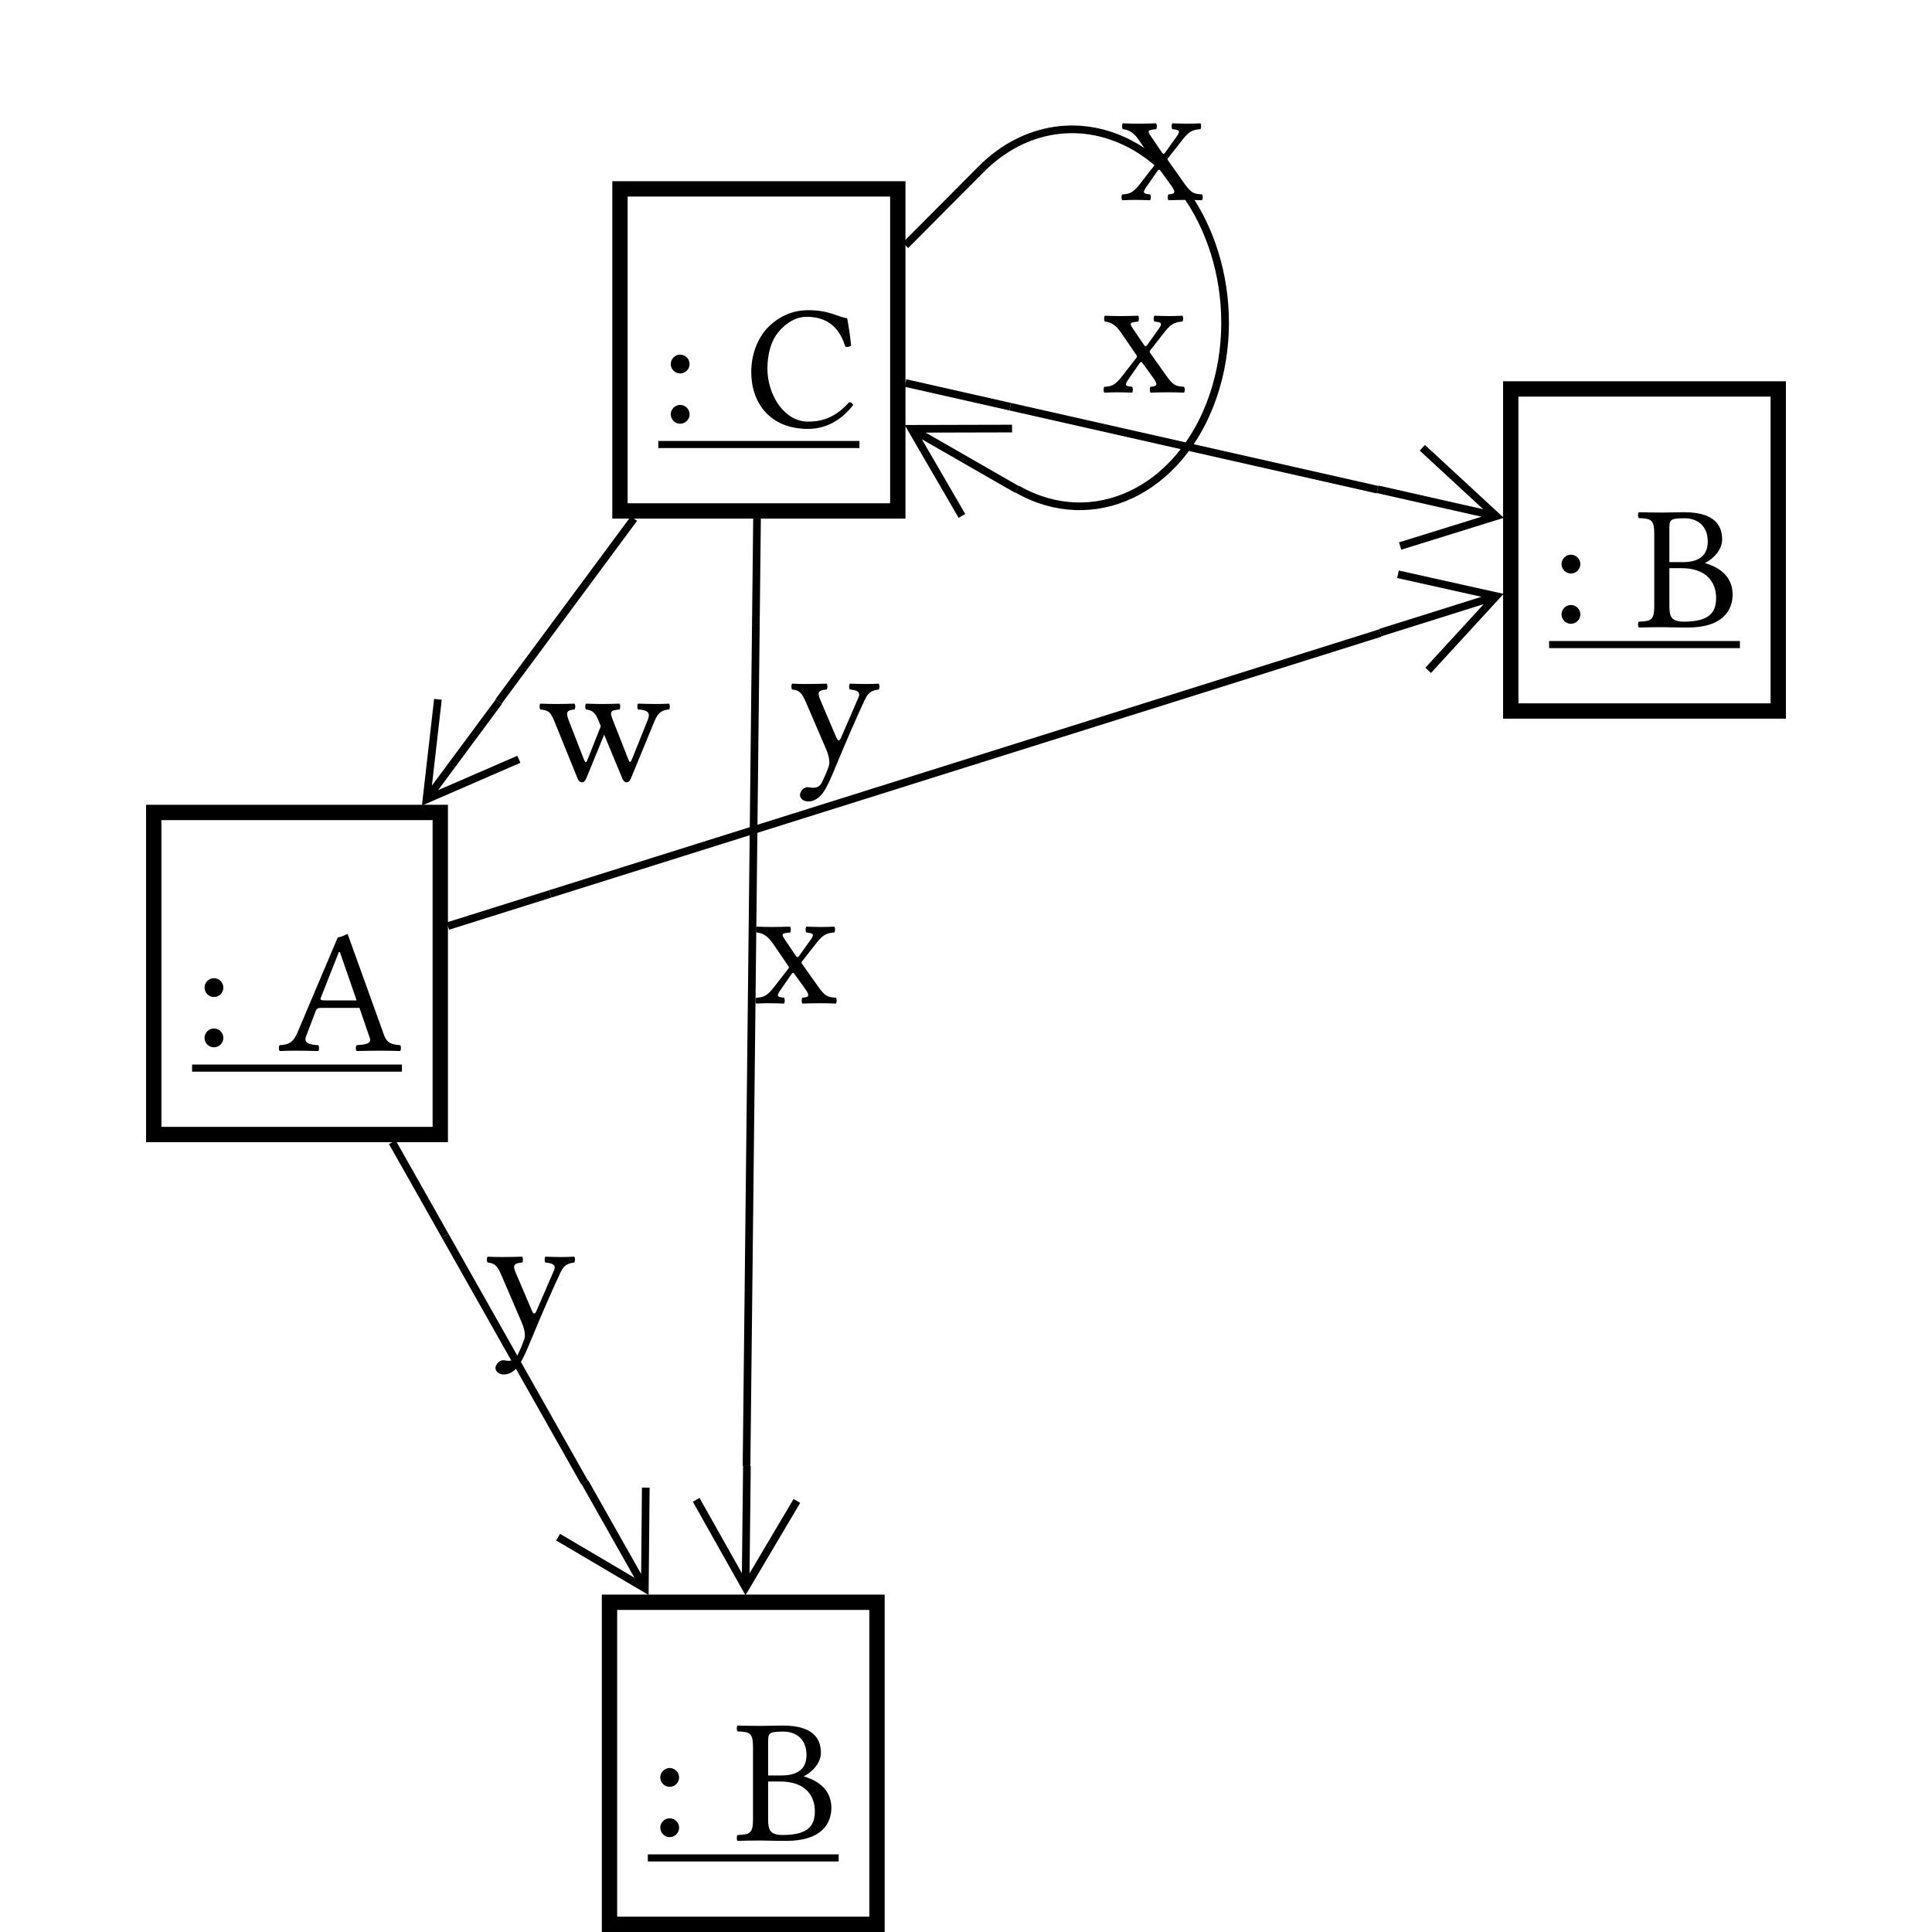
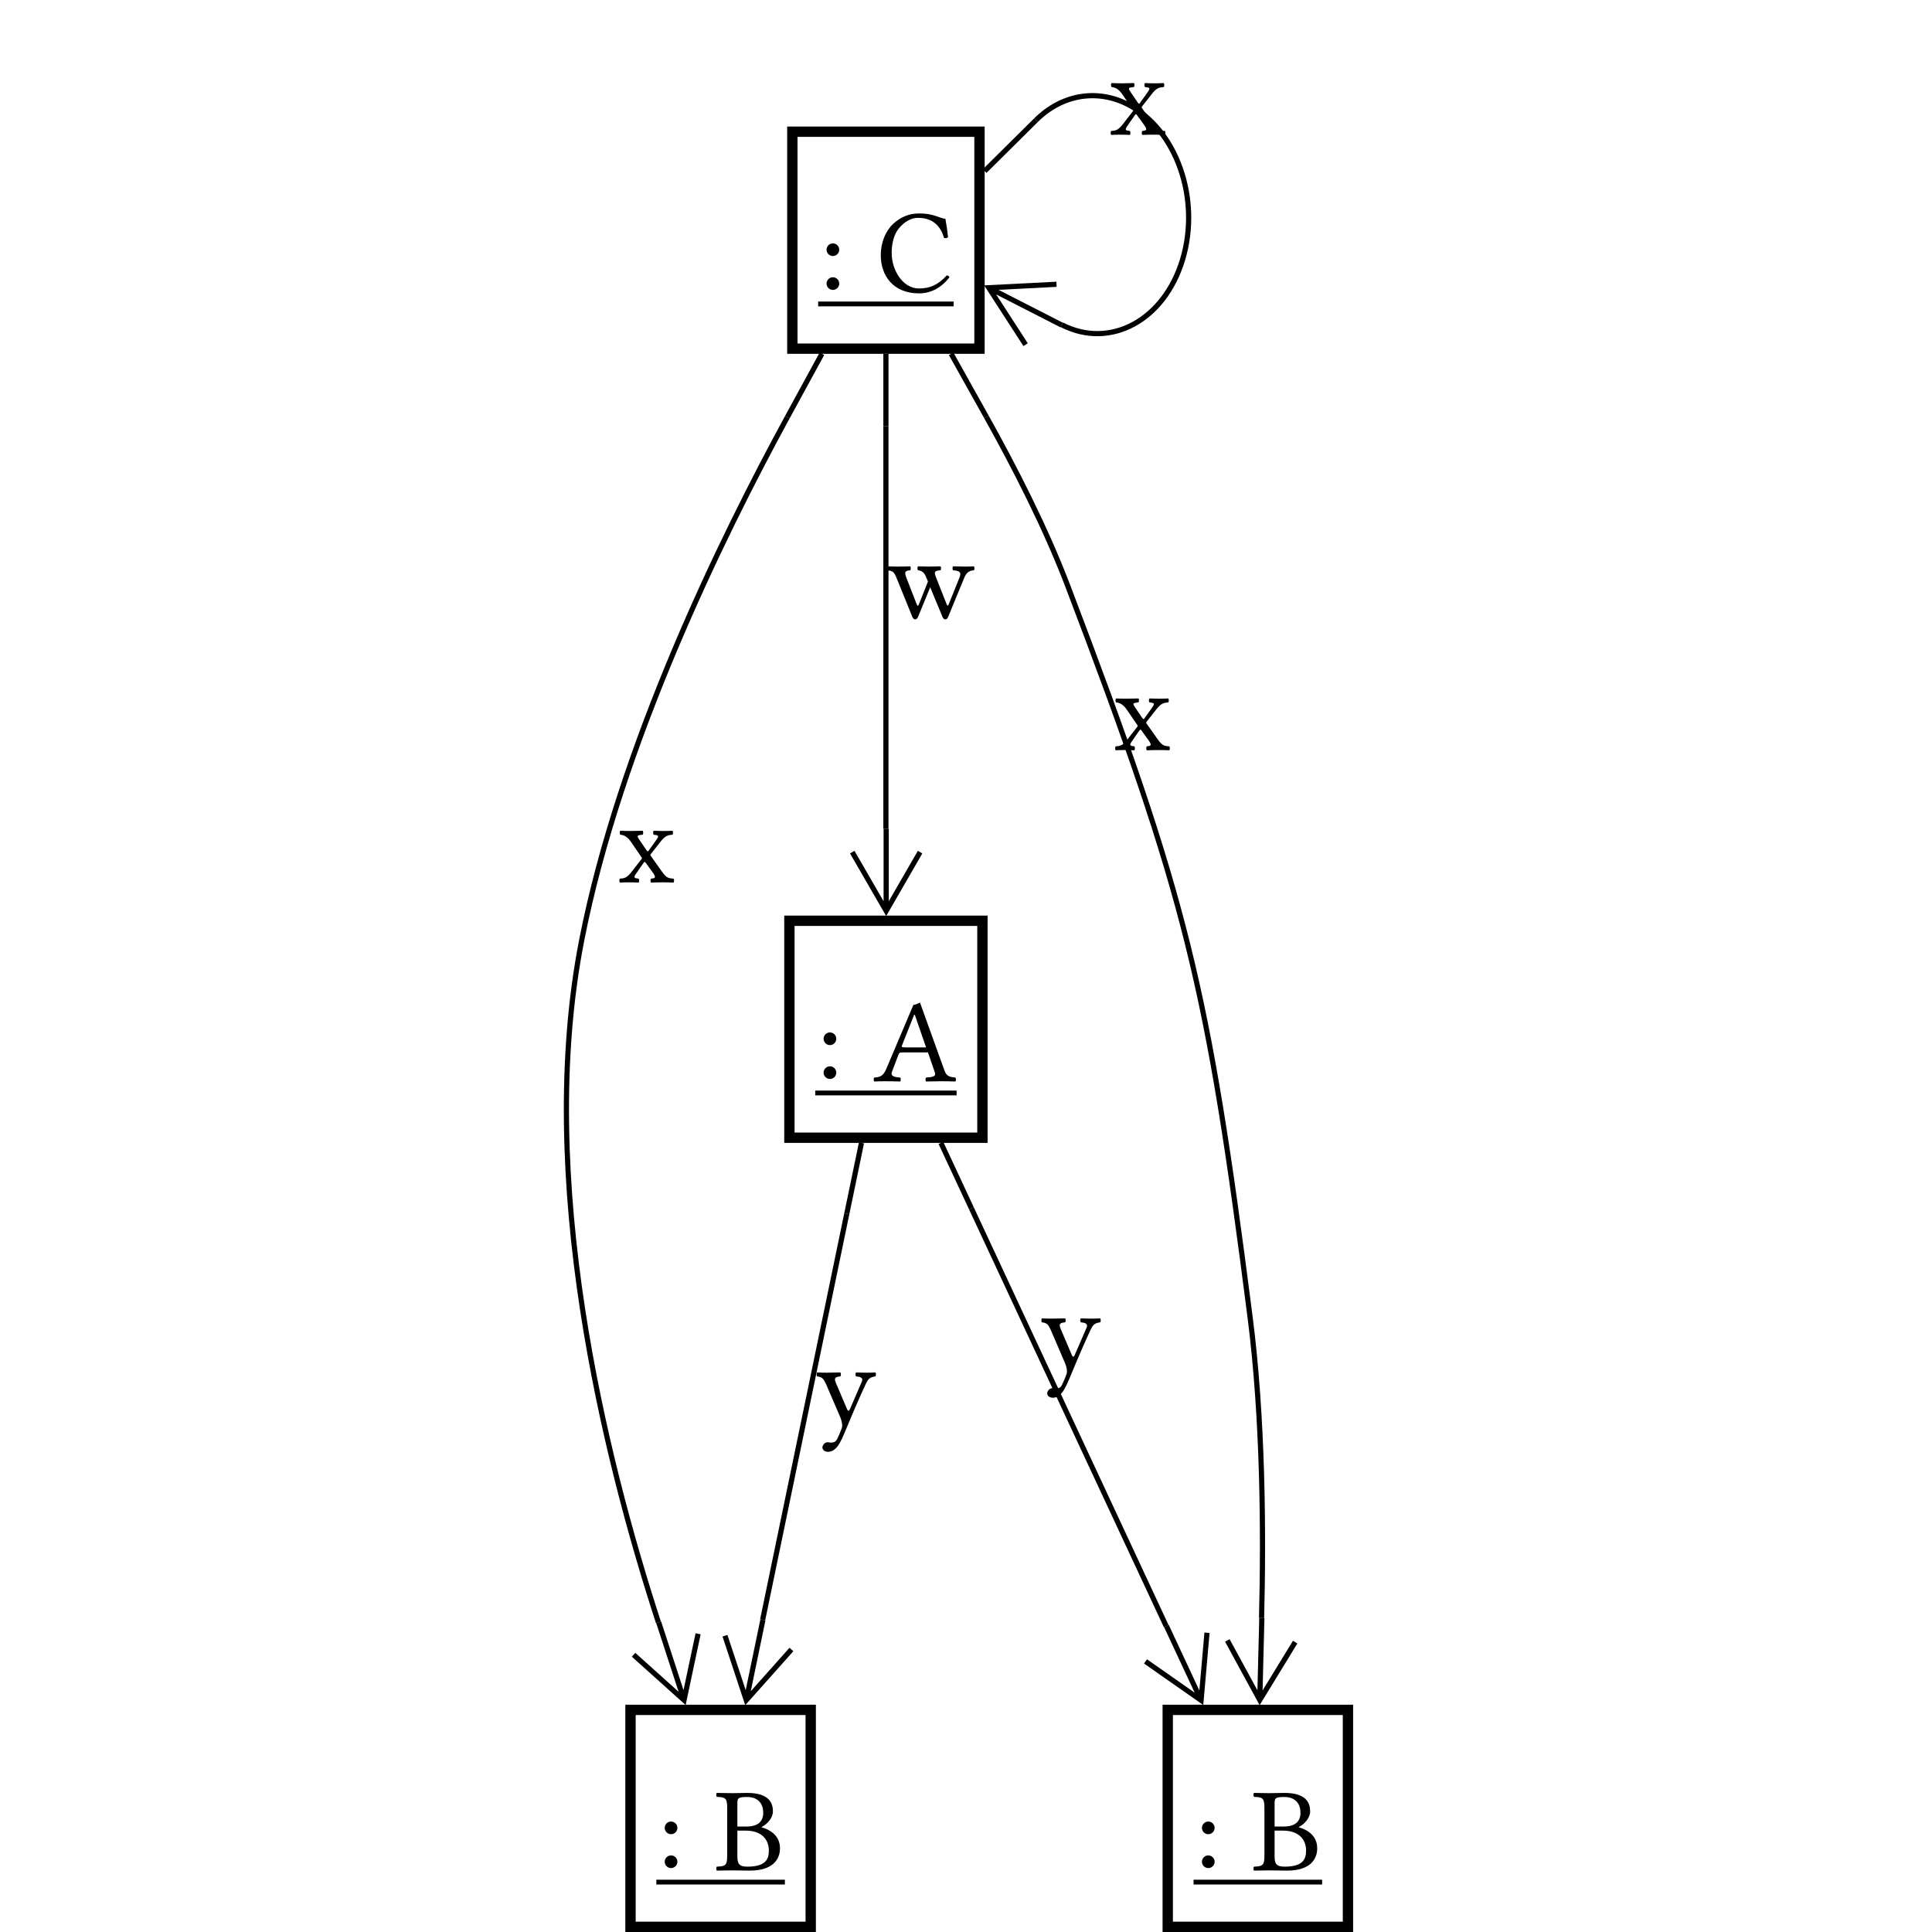
<svg xmlns="http://www.w3.org/2000/svg" font-size="1" height="400" stroke="rgb(0,0,0)" stroke-opacity="1" version="1.1" viewBox="0.0 0.0 400.0 400.0" width="400">
  <g fill="rgb(0,0,0)" fill-opacity="1.0" stroke="rgb(0,0,0)" stroke-linecap="butt" stroke-linejoin="miter" stroke-miterlimit="10.0" stroke-opacity="1.0" stroke-width="0.0">
-     <path class="node" d="M 187.467,107.373 l -0,-69.855 h -60.694 l -0,69.855 Z" fill-opacity="1.0" />
-     <path class="bgnode" d="M 184.292,104.198 l -0,-63.504 h -54.344 l -0,63.504 Z" fill="rgb(255,255,255)" fill-opacity="1.0" />
-     <path class="nlabel" d="M 136.299,88.43 ZM 138.874,75.371 c 0,-1.067 0.883,-1.95 1.95 -1.95c 1.067,-0 1.95,0.883 1.95 1.95c 0,1.067 -0.883,1.95 -1.95 1.95c -1.067,-0 -1.95,-0.883 -1.95 -1.95ZM 138.874,75.371 ZM 138.874,85.781 c 0,-1.067 0.883,-1.95 1.95 -1.95c 1.067,-0 1.95,0.883 1.95 1.95c 0,1.067 -0.883,1.95 -1.95 1.95c -1.067,-0 -1.95,-0.883 -1.95 -1.95ZM 144.98,92.771 l -0,-1.472 h -8.682 l -0,1.472 ZM 154.177,92.771 l -0,-1.472 h -9.197 l -0,1.472 ZM 154.177,88.43 ZM 167.31,88.798 c -7.909,-0 -11.772,-5.378 -11.772 -11.772c 0,-3.837 1.457,-7.438 3.9 -9.675c 2.171,-1.986 4.782,-3.127 7.909 -3.127c 4.525,-0 6.18,1.472 8.056 1.655c 0.368,2.023 0.625,3.789 0.809 5.702c -0.416,0.221 -0.772,0.331 -1.214 0.184c -0.957,-3.164 -2.98,-6.18 -8.056 -6.18c -1.913,-0 -4.047,1.03 -5.871 3.274c -1.343,1.652 -2.185,4.293 -2.185 7.468c 0,5.371 3.436,10.963 8.387 10.963c 3.421,-0 5.923,-1.14 8.535 -4.01c 0.405,-0 0.662,0.221 0.846 0.552c -2.502,3.274 -5.776,4.966 -9.344 4.966ZM 177.942,92.771 l -0,-1.472 h -23.765 l -0,1.472 Z" fill-opacity="1.0" />
+     <path class="node" d="M 203.863,73.256 l -0,-47.058 h -40.887 l -0,47.058 Z" fill-opacity="1.0" />
+     <path class="bgnode" d="M 201.724,71.117 l -0,-42.78 h -36.609 l -0,42.78 Z" fill="rgb(255,255,255)" fill-opacity="1.0" />
+     <path class="nlabel" d="M 169.393,60.495 ZM 171.127,51.697 c 0,-0.719 0.595,-1.313 1.313 -1.313c 0.719,-0 1.313,0.595 1.313 1.313c 0,0.719 -0.595,1.313 -1.313 1.313c -0.719,-0 -1.313,-0.595 -1.313 -1.313ZM 171.127,51.697 ZM 171.127,58.71 c 0,-0.719 0.595,-1.313 1.313 -1.313c 0.719,-0 1.313,0.595 1.313 1.313c 0,0.719 -0.595,1.313 -1.313 1.313c -0.719,-0 -1.313,-0.595 -1.313 -1.313ZM 175.241,63.419 l -0,-0.991 h -5.849 l -0,0.991 ZM 181.437,63.419 l -0,-0.991 h -6.196 l -0,0.991 ZM 181.437,60.495 ZM 190.284,60.742 c -5.328,-0 -7.93,-3.623 -7.93 -7.93c 0,-2.585 0.981,-5.011 2.627 -6.518c 1.462,-1.338 3.222,-2.107 5.328 -2.107c 3.048,-0 4.163,0.991 5.427 1.115c 0.248,1.363 0.421,2.553 0.545 3.841c -0.28,0.149 -0.52,0.223 -0.818 0.124c -0.644,-2.131 -2.007,-4.163 -5.427 -4.163c -1.289,-0 -2.726,0.694 -3.955 2.206c -0.904,1.113 -1.472,2.892 -1.472 5.031c 0,3.618 2.315,7.385 5.65 7.385c 2.305,-0 3.99,-0.768 5.75 -2.701c 0.273,-0 0.446,0.149 0.57 0.372c -1.685,2.206 -3.891,3.346 -6.295 3.346ZM 197.446,63.419 l -0,-0.991 h -16.009 l -0,0.991 Z" fill-opacity="1.0" />
  </g>
  <g fill="rgb(0,0,0)" fill-opacity="1.0" stroke="rgb(0,0,0)" stroke-linecap="butt" stroke-linejoin="miter" stroke-miterlimit="10.0" stroke-opacity="1.0" stroke-width="0.0">
-     <path class="node" d="M 183.162,400 l -0,-69.855 h -58.561 l -0,69.855 Z" fill-opacity="1.0" />
-     <path class="bgnode" d="M 179.987,396.825 l -0,-63.504 h -52.21 l -0,63.504 Z" fill="rgb(255,255,255)" fill-opacity="1.0" />
-     <path class="nlabel" d="M 134.127,381.057 ZM 136.702,367.997 c 0,-1.067 0.883,-1.95 1.95 -1.95c 1.067,-0 1.95,0.883 1.95 1.95c 0,1.067 -0.883,1.95 -1.95 1.95c -1.067,-0 -1.95,-0.883 -1.95 -1.95ZM 136.702,367.997 ZM 136.702,378.408 c 0,-1.067 0.883,-1.95 1.95 -1.95c 1.067,-0 1.95,0.883 1.95 1.95c 0,1.067 -0.883,1.95 -1.95 1.95c -1.067,-0 -1.95,-0.883 -1.95 -1.95ZM 142.809,385.398 l -0,-1.472 h -8.682 l -0,1.472 ZM 152.005,385.398 l -0,-1.472 h -9.197 l -0,1.472 ZM 152.005,381.057 ZM 159.032,360.824 v 6.769 h 2.722 c 3.053,-0 5.224,-1.104 5.224 -4.231c 0,-3.752 -2.686,-4.856 -4.746 -4.856c -3.2,-0 -3.2,0.368 -3.2 2.318ZM 159.032,360.824 ZM 159.032,368.844 v 7.872 c 0,2.244 0.478,3.2 3.053 3.2c 5.592,-0 6.622,-2.244 6.622 -4.929c 0,-3.311 -2.097,-6.144 -7.137 -6.144h -2.538 ZM 159.032,368.844 ZM 157.45,357.329 c 1.324,-0 3.311,-0.074 4.598 -0.074c 6.842,-0 7.909,3.2 7.909 5.665c 0,1.998 -1.652,3.885 -3.495 4.819v 0.074 c 3.2,0.92 5.665,2.943 5.665 6.475c 0,3.164 -1.95,6.842 -9.27 6.842c -3.09,-0 -4.058,-0.074 -5.371 -0.074c -1.365,-0 -3.348,0.037 -4.782 0.074c -0.221,-0.221 -0.221,-0.993 0 -1.214c 2.575,-0.11 3.2,-0.294 3.2 -3.348v -14.752 c 0,-3.053 -0.625,-3.237 -3.2 -3.348c -0.221,-0.221 -0.221,-0.993 0 -1.214c 1.435,0.037 3.432,0.074 4.746 0.074ZM 173.636,385.398 l -0,-1.472 h -21.631 l -0,1.472 Z" fill-opacity="1.0" />
+     <path class="node" d="M 280.149,400 l -0,-47.058 h -39.45 l -0,47.058 Z" fill-opacity="1.0" />
+     <path class="bgnode" d="M 278.01,397.861 l -0,-42.78 h -35.172 l -0,42.78 Z" fill="rgb(255,255,255)" fill-opacity="1.0" />
+     <path class="nlabel" d="M 247.116,387.239 ZM 248.85,378.441 c 0,-0.719 0.595,-1.313 1.313 -1.313c 0.719,-0 1.313,0.595 1.313 1.313c 0,0.719 -0.595,1.313 -1.313 1.313c -0.719,-0 -1.313,-0.595 -1.313 -1.313ZM 248.85,378.441 ZM 248.85,385.454 c 0,-0.719 0.595,-1.313 1.313 -1.313c 0.719,-0 1.313,0.595 1.313 1.313c 0,0.719 -0.595,1.313 -1.313 1.313c -0.719,-0 -1.313,-0.595 -1.313 -1.313ZM 252.964,390.163 l -0,-0.991 h -5.849 l -0,0.991 ZM 259.16,390.163 l -0,-0.991 h -6.196 l -0,0.991 ZM 259.16,387.239 ZM 263.893,373.609 v 4.56 h 1.834 c 2.057,-0 3.519,-0.744 3.519 -2.85c 0,-2.528 -1.809,-3.271 -3.197 -3.271c -2.156,-0 -2.156,0.248 -2.156 1.561ZM 263.893,373.609 ZM 263.893,379.011 v 5.303 c 0,1.512 0.322,2.156 2.057 2.156c 3.767,-0 4.461,-1.512 4.461 -3.321c 0,-2.23 -1.413,-4.139 -4.808 -4.139h -1.71 ZM 263.893,379.011 ZM 262.827,371.254 c 0.892,-0 2.23,-0.05 3.098 -0.05c 4.609,-0 5.328,2.156 5.328 3.816c 0,1.346 -1.113,2.617 -2.354 3.247v 0.05 c 2.156,0.62 3.816,1.983 3.816 4.362c 0,2.131 -1.313,4.609 -6.245 4.609c -2.082,-0 -2.733,-0.05 -3.618 -0.05c -0.919,-0 -2.255,0.025 -3.222 0.05c -0.149,-0.149 -0.149,-0.669 0 -0.818c 1.735,-0.074 2.156,-0.198 2.156 -2.255v -9.938 c 0,-2.057 -0.421,-2.181 -2.156 -2.255c -0.149,-0.149 -0.149,-0.669 0 -0.818c 0.967,0.025 2.312,0.05 3.197 0.05ZM 273.732,390.163 l -0,-0.991 h -14.572 l -0,0.991 Z" fill-opacity="1.0" />
  </g>
  <g fill="rgb(0,0,0)" fill-opacity="1.0" stroke="rgb(0,0,0)" stroke-linecap="butt" stroke-linejoin="miter" stroke-miterlimit="10.0" stroke-opacity="1.0" stroke-width="0.0">
-     <path class="node" d="M 369.756,148.794 l -0,-69.855 h -58.561 l -0,69.855 Z" fill-opacity="1.0" />
-     <path class="bgnode" d="M 366.581,145.619 l -0,-63.504 h -52.21 l -0,63.504 Z" fill="rgb(255,255,255)" fill-opacity="1.0" />
-     <path class="nlabel" d="M 320.721,129.851 ZM 323.296,116.791 c 0,-1.067 0.883,-1.95 1.95 -1.95c 1.067,-0 1.95,0.883 1.95 1.95c 0,1.067 -0.883,1.95 -1.95 1.95c -1.067,-0 -1.95,-0.883 -1.95 -1.95ZM 323.296,116.791 ZM 323.296,127.202 c 0,-1.067 0.883,-1.95 1.95 -1.95c 1.067,-0 1.95,0.883 1.95 1.95c 0,1.067 -0.883,1.95 -1.95 1.95c -1.067,-0 -1.95,-0.883 -1.95 -1.95ZM 329.402,134.191 l -0,-1.472 h -8.682 l -0,1.472 ZM 338.599,134.191 l -0,-1.472 h -9.197 l -0,1.472 ZM 338.599,129.851 ZM 345.626,109.618 v 6.769 h 2.722 c 3.053,-0 5.224,-1.104 5.224 -4.231c 0,-3.752 -2.686,-4.856 -4.746 -4.856c -3.2,-0 -3.2,0.368 -3.2 2.318ZM 345.626,109.618 ZM 345.626,117.637 v 7.872 c 0,2.244 0.478,3.2 3.053 3.2c 5.592,-0 6.622,-2.244 6.622 -4.929c 0,-3.311 -2.097,-6.144 -7.137 -6.144h -2.538 ZM 345.626,117.637 ZM 344.044,106.123 c 1.324,-0 3.311,-0.074 4.598 -0.074c 6.842,-0 7.909,3.2 7.909 5.665c 0,1.998 -1.652,3.885 -3.495 4.819v 0.074 c 3.2,0.92 5.665,2.943 5.665 6.475c 0,3.164 -1.95,6.842 -9.27 6.842c -3.09,-0 -4.058,-0.074 -5.371 -0.074c -1.365,-0 -3.348,0.037 -4.782 0.074c -0.221,-0.221 -0.221,-0.993 0 -1.214c 2.575,-0.11 3.2,-0.294 3.2 -3.348v -14.752 c 0,-3.053 -0.625,-3.237 -3.2 -3.348c -0.221,-0.221 -0.221,-0.993 0 -1.214c 1.435,0.037 3.432,0.074 4.746 0.074ZM 360.23,134.191 l -0,-1.472 h -21.631 l -0,1.472 Z" fill-opacity="1.0" />
+     <path class="node" d="M 168.92,400 l -0,-47.058 h -39.45 l -0,47.058 Z" fill-opacity="1.0" />
+     <path class="bgnode" d="M 166.781,397.861 l -0,-42.78 h -35.172 l -0,42.78 Z" fill="rgb(255,255,255)" fill-opacity="1.0" />
+     <path class="nlabel" d="M 135.887,387.239 ZM 137.622,378.441 c 0,-0.719 0.595,-1.313 1.313 -1.313c 0.719,-0 1.313,0.595 1.313 1.313c 0,0.719 -0.595,1.313 -1.313 1.313c -0.719,-0 -1.313,-0.595 -1.313 -1.313ZM 137.622,378.441 ZM 137.622,385.454 c 0,-0.719 0.595,-1.313 1.313 -1.313c 0.719,-0 1.313,0.595 1.313 1.313c 0,0.719 -0.595,1.313 -1.313 1.313c -0.719,-0 -1.313,-0.595 -1.313 -1.313ZM 141.736,390.163 l -0,-0.991 h -5.849 l -0,0.991 ZM 147.931,390.163 l -0,-0.991 h -6.196 l -0,0.991 ZM 147.931,387.239 ZM 152.665,373.609 v 4.56 h 1.834 c 2.057,-0 3.519,-0.744 3.519 -2.85c 0,-2.528 -1.809,-3.271 -3.197 -3.271c -2.156,-0 -2.156,0.248 -2.156 1.561ZM 152.665,373.609 ZM 152.665,379.011 v 5.303 c 0,1.512 0.322,2.156 2.057 2.156c 3.767,-0 4.461,-1.512 4.461 -3.321c 0,-2.23 -1.413,-4.139 -4.808 -4.139h -1.71 ZM 152.665,379.011 ZM 151.599,371.254 c 0.892,-0 2.23,-0.05 3.098 -0.05c 4.609,-0 5.328,2.156 5.328 3.816c 0,1.346 -1.113,2.617 -2.354 3.247v 0.05 c 2.156,0.62 3.816,1.983 3.816 4.362c 0,2.131 -1.313,4.609 -6.245 4.609c -2.082,-0 -2.733,-0.05 -3.618 -0.05c -0.919,-0 -2.255,0.025 -3.222 0.05c -0.149,-0.149 -0.149,-0.669 0 -0.818c 1.735,-0.074 2.156,-0.198 2.156 -2.255v -9.938 c 0,-2.057 -0.421,-2.181 -2.156 -2.255c -0.149,-0.149 -0.149,-0.669 0 -0.818c 0.967,0.025 2.312,0.05 3.197 0.05ZM 162.503,390.163 l -0,-0.991 h -14.572 l -0,0.991 Z" fill-opacity="1.0" />
  </g>
  <g fill="rgb(0,0,0)" fill-opacity="1.0" stroke="rgb(0,0,0)" stroke-linecap="butt" stroke-linejoin="miter" stroke-miterlimit="10.0" stroke-opacity="1.0" stroke-width="0.0">
-     <path class="node" d="M 92.741,236.477 l -0,-69.855 h -62.497 l -0,69.855 Z" fill-opacity="1.0" />
-     <path class="bgnode" d="M 89.566,233.302 l -0,-63.504 h -56.147 l -0,63.504 Z" fill="rgb(255,255,255)" fill-opacity="1.0" />
-     <path class="nlabel" d="M 39.77,217.534 ZM 42.345,204.474 c 0,-1.067 0.883,-1.95 1.95 -1.95c 1.067,-0 1.95,0.883 1.95 1.95c 0,1.067 -0.883,1.95 -1.95 1.95c -1.067,-0 -1.95,-0.883 -1.95 -1.95ZM 42.345,204.474 ZM 42.345,214.885 c 0,-1.067 0.883,-1.95 1.95 -1.95c 1.067,-0 1.95,0.883 1.95 1.95c 0,1.067 -0.883,1.95 -1.95 1.95c -1.067,-0 -1.95,-0.883 -1.95 -1.95ZM 48.452,221.875 l -0,-1.472 h -8.682 l -0,1.472 ZM 57.648,221.875 l -0,-1.472 h -9.197 l -0,1.472 ZM 57.648,217.534 ZM 67.323,207.123 h 6.511 l -3.458,-10.006 h -0.221 l -3.76,9.517 c -0.14,0.379 0.118,0.489 0.927 0.489ZM 67.323,207.123 ZM 63.35,214.628 c -0.574,1.512 1.155,1.67 2.538 1.766c 0.221,0.221 0.221,0.993 0 1.214c -1.361,-0.037 -3.2,-0.074 -4.709 -0.074c -1.115,-0 -2.318,0.037 -3.274 0.074c -0.221,-0.221 -0.221,-0.993 0 -1.214c 1.6,-0.11 2.722,-0.331 3.679 -2.612l 8.351,-19.718 c 0.478,-0 1.472,-0.405 2.023 -0.736l 7.578,21.042 c 0.64,1.773 1.883,1.895 3.311 2.023c 0.221,0.221 0.221,0.993 0 1.214c -1.288,-0.037 -2.686,-0.074 -4.194 -0.074c -1.435,-0 -3.458,0.037 -4.819 0.074c -0.221,-0.221 -0.221,-0.993 0 -1.214c 1.751,-0.125 3.156,-0.239 2.722 -1.508l -2.134,-6.217 h -7.762 c -0.883,-0 -1.104,0.147 -1.288 0.625ZM 83.216,221.875 l -0,-1.472 h -25.567 l -0,1.472 Z" fill-opacity="1.0" />
+     <path class="node" d="M 204.47,236.623 l -0,-47.058 h -42.102 l -0,47.058 Z" fill-opacity="1.0" />
+     <path class="bgnode" d="M 202.331,234.484 l -0,-42.78 h -37.824 l -0,42.78 Z" fill="rgb(255,255,255)" fill-opacity="1.0" />
+     <path class="nlabel" d="M 168.786,223.861 ZM 170.52,215.064 c 0,-0.719 0.595,-1.313 1.313 -1.313c 0.719,-0 1.313,0.595 1.313 1.313c 0,0.719 -0.595,1.313 -1.313 1.313c -0.719,-0 -1.313,-0.595 -1.313 -1.313ZM 170.52,215.064 ZM 170.52,222.077 c 0,-0.719 0.595,-1.313 1.313 -1.313c 0.719,-0 1.313,0.595 1.313 1.313c 0,0.719 -0.595,1.313 -1.313 1.313c -0.719,-0 -1.313,-0.595 -1.313 -1.313ZM 174.634,226.786 l -0,-0.991 h -5.849 l -0,0.991 ZM 180.83,226.786 l -0,-0.991 h -6.196 l -0,0.991 ZM 180.83,223.861 ZM 187.347,216.848 h 4.386 l -2.329,-6.741 h -0.149 l -2.533,6.411 c -0.094,0.255 0.079,0.33 0.625 0.33ZM 187.347,216.848 ZM 184.671,221.904 c -0.387,1.018 0.778,1.125 1.71 1.19c 0.149,0.149 0.149,0.669 0 0.818c -0.917,-0.025 -2.156,-0.05 -3.172 -0.05c -0.751,-0 -1.561,0.025 -2.206 0.05c -0.149,-0.149 -0.149,-0.669 0 -0.818c 1.078,-0.074 1.834,-0.223 2.478 -1.76l 5.625,-13.283 c 0.322,-0 0.991,-0.273 1.363 -0.496l 5.105,14.175 c 0.431,1.194 1.269,1.276 2.23 1.363c 0.149,0.149 0.149,0.669 0 0.818c -0.867,-0.025 -1.809,-0.05 -2.825 -0.05c -0.967,-0 -2.329,0.025 -3.247 0.05c -0.149,-0.149 -0.149,-0.669 0 -0.818c 1.18,-0.084 2.126,-0.161 1.834 -1.016l -1.437,-4.188 h -5.229 c -0.595,-0 -0.744,0.099 -0.867 0.421ZM 198.053,226.786 l -0,-0.991 h -17.224 l -0,0.991 Z" fill-opacity="1.0" />
  </g>
-   <g fill="rgb(0,0,0)" fill-opacity="0.0" stroke="rgb(0,0,0)" stroke-linecap="butt" stroke-linejoin="miter" stroke-miterlimit="10.0" stroke-opacity="1.0" stroke-width="1.588">
-     <path class="edge" d="M 203.14,35.03 c 8.919,-8.968 21.18,-10.775 31.788 -4.686c 15.676,8.999 22.931,32.168 16.205 51.749c -6.726,19.581 -24.887,28.159 -40.563 19.159" fill="none" fill-opacity="0.0" />
-     <path class="edge" d="M 203.703,35.59 l -1.126,-1.119 l -15.673,15.76 l 1.126,1.119 Z" fill-opacity="1.0" stroke-width="0.0" />
-     <path class="edge" d="M 210.926,100.633 l -19.276,-11.066 l 17.889,-0.044 l -0.004,-1.588 l -22.226,0.055 l 11.161,19.221 l 1.373,-0.797 l -8.983,-15.47 l 19.276,11.066 l 0.79,-1.377 Z" fill-opacity="1.0" stroke-width="0.0" />
-     <path class="elabel" d="M 231.59,41.386 ZM 238.286,28.216 l 2.244,3.311 c 0.28,0.412 0.434,0.441 0.699 0.074l 2.391,-3.348 c 0.89,-1.247 0.467,-1.361 -0.883 -1.508c -0.221,-0.221 -0.221,-0.993 0 -1.214c 0.957,0.037 1.986,0.074 3.09 0.074c 1.104,-0 1.95,-0.037 2.686 -0.074c 0.221,0.221 0.221,0.993 0 1.214c -1.343,0.11 -2.207,0.294 -3.568 2.023l -3.09,3.936 c -0.173,0.221 -0.154,0.335 0 0.552l 3.311,4.672 c 1.482,2.093 2.012,2.207 3.679 2.318c 0.221,0.221 0.221,0.993 0 1.214c -0.883,-0.037 -1.876,-0.074 -3.274 -0.074c -1.324,-0 -2.538,0.037 -3.642 0.074c -0.221,-0.221 -0.221,-0.993 0 -1.214c 1.166,-0.121 1.758,-0.188 0.478 -1.95l -2.134,-2.943 c -0.232,-0.316 -0.357,-0.364 -0.662 0.074l -2.318,3.348 c -0.828,1.196 -0.515,1.335 0.809 1.472c 0.221,0.221 0.221,0.993 0 1.214c -0.957,-0.037 -1.986,-0.074 -3.09 -0.074c -1.104,-0 -1.913,0.037 -2.649 0.074c -0.221,-0.221 -0.221,-0.993 0 -1.214c 1.288,-0.074 2.112,-0.188 3.568 -2.06l 3.09,-3.973 c 0.132,-0.169 0.143,-0.287 -0.037 -0.552l -3.2,-4.672 c -1.03,-1.508 -2.06,-2.134 -3.311 -2.244c -0.221,-0.221 -0.221,-0.993 0 -1.214c 0.957,0.037 2.06,0.074 3.164 0.074c 1.104,-0 2.722,-0.037 3.716 -0.074c 0.221,0.221 0.221,0.993 0 1.214c -1.644,0.173 -1.909,0.228 -1.067 1.472Z" fill-opacity="1.0" stroke-width="0.0" />
+   <g fill="rgb(0,0,0)" fill-opacity="0.0" stroke="rgb(0,0,0)" stroke-linecap="butt" stroke-linejoin="miter" stroke-miterlimit="10.0" stroke-opacity="1.0" stroke-width="1.07">
+     <path class="edge" d="M 214.497,24.876 c 5.354,-5.307 12.598,-6.545 19.037 -3.251c 10.028,5.129 15.093,19.501 11.312 32.1c -3.781,12.599 -14.976,18.655 -25.005 13.526" fill="none" fill-opacity="0.0" />
+     <path class="edge" d="M 214.874,25.256 l -0.753,-0.76 l -10.634,10.541 l 0.753,0.76 Z" fill-opacity="1.0" stroke-width="0.0" />
+     <path class="edge" d="M 220.059,66.822 l -13.331,-6.818 l 12.036,-0.612 l -0.054,-1.068 l -14.954,0.761 l 8.136,12.57 l 0.898,-0.581 l -6.548,-10.117 l 13.331,6.818 l 0.487,-0.952 Z" fill-opacity="1.0" stroke-width="0.0" />
+     <path class="elabel" d="M 229.539,27.88 ZM 234.05,19.008 l 1.512,2.23 c 0.188,0.278 0.292,0.297 0.471 0.05l 1.611,-2.255 c 0.6,-0.84 0.315,-0.917 -0.595 -1.016c -0.149,-0.149 -0.149,-0.669 0 -0.818c 0.644,0.025 1.338,0.05 2.082 0.05c 0.744,-0 1.313,-0.025 1.809 -0.05c 0.149,0.149 0.149,0.669 0 0.818c -0.904,0.074 -1.487,0.198 -2.404 1.363l -2.082,2.652 c -0.117,0.149 -0.104,0.226 0 0.372l 2.23,3.147 c 0.999,1.41 1.356,1.487 2.478 1.561c 0.149,0.149 0.149,0.669 0 0.818c -0.595,-0.025 -1.264,-0.05 -2.206 -0.05c -0.892,-0 -1.71,0.025 -2.453 0.05c -0.149,-0.149 -0.149,-0.669 0 -0.818c 0.786,-0.082 1.185,-0.126 0.322 -1.313l -1.437,-1.983 c -0.156,-0.213 -0.24,-0.245 -0.446 0.05l -1.561,2.255 c -0.558,0.805 -0.347,0.9 0.545 0.991c 0.149,0.149 0.149,0.669 0 0.818c -0.644,-0.025 -1.338,-0.05 -2.082 -0.05c -0.744,-0 -1.289,0.025 -1.784 0.05c -0.149,-0.149 -0.149,-0.669 0 -0.818c 0.867,-0.05 1.423,-0.126 2.404 -1.388l 2.082,-2.676 c 0.089,-0.114 0.097,-0.193 -0.025 -0.372l -2.156,-3.147 c -0.694,-1.016 -1.388,-1.437 -2.23 -1.512c -0.149,-0.149 -0.149,-0.669 0 -0.818c 0.644,0.025 1.388,0.05 2.131 0.05c 0.744,-0 1.834,-0.025 2.503 -0.05c 0.149,0.149 0.149,0.669 0 0.818c -1.108,0.117 -1.286,0.154 -0.719 0.991Z" fill-opacity="1.0" stroke-width="0.0" />
  </g>
-   <g fill="rgb(0,0,0)" fill-opacity="0.0" stroke="rgb(0,0,0)" stroke-linecap="butt" stroke-linejoin="miter" stroke-miterlimit="10.0" stroke-opacity="1.0" stroke-width="1.588">
-     <path class="edge" d="M 156.488,129.598 c -0.468,42.32 -1.394,125.746 -1.927 173.91" fill="none" fill-opacity="0.0" />
-     <path class="edge" d="M 155.695,129.589 l 1.587,0.018 l 0.246,-22.225 l -1.587,-0.018 Z" fill-opacity="1.0" stroke-width="0.0" />
-     <path class="edge" d="M 153.847,303.5 l -0.246,22.225 l -8.773,-15.59 l -1.384,0.779 l 10.9,19.37 l 11.325,-19.125 l -1.366,-0.809 l -9.115,15.393 l 0.246,-22.225 l -1.587,-0.018 Z" fill-opacity="1.0" stroke-width="0.0" />
-     <path class="elabel" d="M 155.803,207.705 ZM 162.499,194.535 l 2.244,3.311 c 0.28,0.412 0.434,0.441 0.699 0.074l 2.391,-3.348 c 0.89,-1.247 0.467,-1.361 -0.883 -1.508c -0.221,-0.221 -0.221,-0.993 0 -1.214c 0.957,0.037 1.986,0.074 3.09 0.074c 1.104,-0 1.95,-0.037 2.686 -0.074c 0.221,0.221 0.221,0.993 0 1.214c -1.343,0.11 -2.207,0.294 -3.568 2.023l -3.09,3.936 c -0.173,0.221 -0.154,0.335 0 0.552l 3.311,4.672 c 1.482,2.093 2.012,2.207 3.679 2.318c 0.221,0.221 0.221,0.993 0 1.214c -0.883,-0.037 -1.876,-0.074 -3.274 -0.074c -1.324,-0 -2.538,0.037 -3.642 0.074c -0.221,-0.221 -0.221,-0.993 0 -1.214c 1.166,-0.121 1.758,-0.188 0.478 -1.95l -2.134,-2.943 c -0.232,-0.316 -0.357,-0.364 -0.662 0.074l -2.318,3.348 c -0.828,1.196 -0.515,1.335 0.809 1.472c 0.221,0.221 0.221,0.993 0 1.214c -0.957,-0.037 -1.986,-0.074 -3.09 -0.074c -1.104,-0 -1.913,0.037 -2.649 0.074c -0.221,-0.221 -0.221,-0.993 0 -1.214c 1.288,-0.074 2.112,-0.188 3.568 -2.06l 3.09,-3.973 c 0.132,-0.169 0.143,-0.287 -0.037 -0.552l -3.2,-4.672 c -1.03,-1.508 -2.06,-2.134 -3.311 -2.244c -0.221,-0.221 -0.221,-0.993 0 -1.214c 0.957,0.037 2.06,0.074 3.164 0.074c 1.104,-0 2.722,-0.037 3.716 -0.074c 0.221,0.221 0.221,0.993 0 1.214c -1.644,0.173 -1.909,0.228 -1.067 1.472Z" fill-opacity="1.0" stroke-width="0.0" />
+   <g fill="rgb(0,0,0)" fill-opacity="0.0" stroke="rgb(0,0,0)" stroke-linecap="butt" stroke-linejoin="miter" stroke-miterlimit="10.0" stroke-opacity="1.0" stroke-width="1.07">
+     <path class="edge" d="M 204.236,86.326 c 5.708,10.213 12.23,22.908 16.787 34.868c 24.69,64.867 28.994,82.671 37.796 151.514c 2.645,20.686 2.831,44.2 2.375 62.293" fill="none" fill-opacity="0.0" />
+     <path class="edge" d="M 203.77,86.587 l 0.934,-0.522 l -7.305,-13.07 l -0.934,0.522 Z" fill-opacity="1.0" stroke-width="0.0" />
+     <path class="edge" d="M 260.713,334.99 l -0.377,14.968 l -5.761,-10.585 l -0.939,0.511 l 7.158,13.151 l 7.811,-12.774 l -0.912,-0.558 l -6.286,10.281 l 0.377,-14.968 l -1.069,-0.027 Z" fill-opacity="1.0" stroke-width="0.0" />
+     <path class="elabel" d="M 230.472,155.288 ZM 234.982,146.416 l 1.512,2.23 c 0.188,0.278 0.292,0.297 0.471 0.05l 1.611,-2.255 c 0.6,-0.84 0.315,-0.917 -0.595 -1.016c -0.149,-0.149 -0.149,-0.669 0 -0.818c 0.644,0.025 1.338,0.05 2.082 0.05c 0.744,-0 1.313,-0.025 1.809 -0.05c 0.149,0.149 0.149,0.669 0 0.818c -0.904,0.074 -1.487,0.198 -2.404 1.363l -2.082,2.652 c -0.117,0.149 -0.104,0.226 0 0.372l 2.23,3.147 c 0.999,1.41 1.356,1.487 2.478 1.561c 0.149,0.149 0.149,0.669 0 0.818c -0.595,-0.025 -1.264,-0.05 -2.206 -0.05c -0.892,-0 -1.71,0.025 -2.453 0.05c -0.149,-0.149 -0.149,-0.669 0 -0.818c 0.786,-0.082 1.185,-0.126 0.322 -1.313l -1.437,-1.983 c -0.156,-0.213 -0.24,-0.245 -0.446 0.05l -1.561,2.255 c -0.558,0.805 -0.347,0.9 0.545 0.991c 0.149,0.149 0.149,0.669 0 0.818c -0.644,-0.025 -1.338,-0.05 -2.082 -0.05c -0.744,-0 -1.289,0.025 -1.784 0.05c -0.149,-0.149 -0.149,-0.669 0 -0.818c 0.867,-0.05 1.423,-0.126 2.404 -1.388l 2.082,-2.676 c 0.089,-0.114 0.097,-0.193 -0.025 -0.372l -2.156,-3.147 c -0.694,-1.016 -1.388,-1.437 -2.23 -1.512c -0.149,-0.149 -0.149,-0.669 0 -0.818c 0.644,0.025 1.388,0.05 2.131 0.05c 0.744,-0 1.834,-0.025 2.503 -0.05c 0.149,0.149 0.149,0.669 0 0.818c -1.108,0.117 -1.286,0.154 -0.719 0.991Z" fill-opacity="1.0" stroke-width="0.0" />
  </g>
-   <g fill="rgb(0,0,0)" fill-opacity="0.0" stroke="rgb(0,0,0)" stroke-linecap="butt" stroke-linejoin="miter" stroke-miterlimit="10.0" stroke-opacity="1.0" stroke-width="1.588">
-     <path class="edge" d="M 209.147,84.2 c 21.337,4.822 52.344,11.828 76.064 17.186" fill="none" fill-opacity="0.0" />
-     <path class="edge" d="M 208.972,84.974 l 0.35,-1.549 l -21.68,-4.899 l -0.35,1.549 Z" fill-opacity="1.0" stroke-width="0.0" />
-     <path class="edge" d="M 285.053,102.083 l 21.68,4.897 l -17.082,5.311 l 0.471,1.516 l 21.224,-6.599 l -16.327,-15.081 l -1.077,1.166 l 13.141,12.138 l -21.68,-4.897 l -0.35,1.549 Z" fill-opacity="1.0" stroke-width="0.0" />
-     <path class="elabel" d="M 227.875,81.22 ZM 234.57,68.05 l 2.244,3.311 c 0.28,0.412 0.434,0.441 0.699 0.074l 2.391,-3.348 c 0.89,-1.247 0.467,-1.361 -0.883 -1.508c -0.221,-0.221 -0.221,-0.993 0 -1.214c 0.957,0.037 1.986,0.074 3.09 0.074c 1.104,-0 1.95,-0.037 2.686 -0.074c 0.221,0.221 0.221,0.993 0 1.214c -1.343,0.11 -2.207,0.294 -3.568 2.023l -3.09,3.936 c -0.173,0.221 -0.154,0.335 0 0.552l 3.311,4.672 c 1.482,2.093 2.012,2.207 3.679 2.318c 0.221,0.221 0.221,0.993 0 1.214c -0.883,-0.037 -1.876,-0.074 -3.274 -0.074c -1.324,-0 -2.538,0.037 -3.642 0.074c -0.221,-0.221 -0.221,-0.993 0 -1.214c 1.166,-0.121 1.758,-0.188 0.478 -1.95l -2.134,-2.943 c -0.232,-0.316 -0.357,-0.364 -0.662 0.074l -2.318,3.348 c -0.828,1.196 -0.515,1.335 0.809 1.472c 0.221,0.221 0.221,0.993 0 1.214c -0.957,-0.037 -1.986,-0.074 -3.09 -0.074c -1.104,-0 -1.913,0.037 -2.649 0.074c -0.221,-0.221 -0.221,-0.993 0 -1.214c 1.288,-0.074 2.112,-0.188 3.568 -2.06l 3.09,-3.973 c 0.132,-0.169 0.143,-0.287 -0.037 -0.552l -3.2,-4.672 c -1.03,-1.508 -2.06,-2.134 -3.311 -2.244c -0.221,-0.221 -0.221,-0.993 0 -1.214c 0.957,0.037 2.06,0.074 3.164 0.074c 1.104,-0 2.722,-0.037 3.716 -0.074c 0.221,0.221 0.221,0.993 0 1.214c -1.644,0.173 -1.909,0.228 -1.067 1.472Z" fill-opacity="1.0" stroke-width="0.0" />
+   <g fill="rgb(0,0,0)" fill-opacity="0.0" stroke="rgb(0,0,0)" stroke-linecap="butt" stroke-linejoin="miter" stroke-miterlimit="10.0" stroke-opacity="1.0" stroke-width="1.07">
+     <path class="edge" d="M 162.996,86.4 c -13.41,24.578 -34.694,67.947 -42.572 108.308c -9.628,49.327 4.837,107.243 15.893 141.172" fill="none" fill-opacity="0.0" />
+     <path class="edge" d="M 162.527,86.144 l 0.939,0.512 l 7.171,-13.144 l -0.939,-0.512 Z" fill-opacity="1.0" stroke-width="0.0" />
+     <path class="edge" d="M 135.859,336.028 l 4.639,14.236 l -8.963,-8.056 l -0.715,0.795 l 11.136,10.009 l 3.101,-14.649 l -1.046,-0.222 l -2.496,11.79 l -4.639,-14.236 l -1.017,0.331 Z" fill-opacity="1.0" stroke-width="0.0" />
+     <path class="elabel" d="M 127.828,182.678 ZM 132.338,173.806 l 1.512,2.23 c 0.188,0.278 0.292,0.297 0.471 0.05l 1.611,-2.255 c 0.6,-0.84 0.315,-0.917 -0.595 -1.016c -0.149,-0.149 -0.149,-0.669 0 -0.818c 0.644,0.025 1.338,0.05 2.082 0.05c 0.744,-0 1.313,-0.025 1.809 -0.05c 0.149,0.149 0.149,0.669 0 0.818c -0.904,0.074 -1.487,0.198 -2.404 1.363l -2.082,2.652 c -0.117,0.149 -0.104,0.226 0 0.372l 2.23,3.147 c 0.999,1.41 1.356,1.487 2.478 1.561c 0.149,0.149 0.149,0.669 0 0.818c -0.595,-0.025 -1.264,-0.05 -2.206 -0.05c -0.892,-0 -1.71,0.025 -2.453 0.05c -0.149,-0.149 -0.149,-0.669 0 -0.818c 0.786,-0.082 1.185,-0.126 0.322 -1.313l -1.437,-1.983 c -0.156,-0.213 -0.24,-0.245 -0.446 0.05l -1.561,2.255 c -0.558,0.805 -0.347,0.9 0.545 0.991c 0.149,0.149 0.149,0.669 0 0.818c -0.644,-0.025 -1.338,-0.05 -2.082 -0.05c -0.744,-0 -1.289,0.025 -1.784 0.05c -0.149,-0.149 -0.149,-0.669 0 -0.818c 0.867,-0.05 1.423,-0.126 2.404 -1.388l 2.082,-2.676 c 0.089,-0.114 0.097,-0.193 -0.025 -0.372l -2.156,-3.147 c -0.694,-1.016 -1.388,-1.437 -2.23 -1.512c -0.149,-0.149 -0.149,-0.669 0 -0.818c 0.644,0.025 1.388,0.05 2.131 0.05c 0.744,-0 1.834,-0.025 2.503 -0.05c 0.149,0.149 0.149,0.669 0 0.818c -1.108,0.117 -1.286,0.154 -0.719 0.991Z" fill-opacity="1.0" stroke-width="0.0" />
  </g>
-   <g fill="rgb(0,0,0)" fill-opacity="0.0" stroke="rgb(0,0,0)" stroke-linecap="butt" stroke-linejoin="miter" stroke-miterlimit="10.0" stroke-opacity="1.0" stroke-width="1.588">
-     <path class="edge" d="M 118.026,125.236 c -4.487,6.059 -9.979,13.474 -14.799 19.981" fill="none" fill-opacity="0.0" />
-     <path class="edge" d="M 117.388,124.763 l 1.276,0.945 l 13.227,-17.863 l -1.276,-0.945 Z" fill-opacity="1.0" stroke-width="0.0" />
-     <path class="edge" d="M 102.653,144.792 l -13.23,17.86 l 2.034,-17.773 l -1.577,-0.18 l -2.527,22.082 l 20.387,-8.852 l -0.632,-1.456 l -16.409,7.125 l 13.23,-17.86 l -1.276,-0.945 Z" fill-opacity="1.0" stroke-width="0.0" />
-     <path class="elabel" d="M 111.473,161.537 ZM 118.941,146.895 c -1.766,0.11 -1.803,0.699 -1.107 2.465l 2.943,7.578 c 0.475,1.196 0.555,1.14 1.034 -0.074l 2.575,-6.511 l -0.235,-0.589 c -0.658,-1.648 -1.089,-2.704 -2.818 -2.869c -0.221,-0.221 -0.221,-0.993 0 -1.214c 1.104,0.037 2.318,0.074 3.237 0.074c 1.104,-0 2.575,-0.037 3.679 -0.074c 0.221,0.221 0.221,0.993 0 1.214c -1.95,0.147 -2.023,0.515 -1.343 2.244l 3.175,8.056 c 0.302,0.765 0.449,0.772 0.817 -0.147l 3.075,-7.652 c 0.519,-1.291 0.898,-2.354 -1.861 -2.502c -0.221,-0.221 -0.221,-0.993 0 -1.214c 1.104,0.037 2.649,0.074 3.752 0.074c 1.104,-0 1.913,-0.037 2.649 -0.074c 0.221,0.221 0.221,0.993 0 1.214c -1.876,0.11 -2.502,1.144 -3.105 2.649l -4.804,11.662 c -0.221,0.552 -0.515,0.772 -0.846 0.772c -0.368,-0 -0.662,-0.221 -0.883 -0.736l -3.789,-9.123 l -3.716,9.05 c -0.258,0.589 -0.552,0.809 -0.883 0.809c -0.368,-0 -0.662,-0.221 -0.883 -0.736l -4.816,-11.882 c -0.776,-1.913 -1.177,-2.288 -2.91 -2.465c -0.221,-0.221 -0.221,-0.993 0 -1.214c 0.964,0.037 1.95,0.074 3.348 0.074c 1.324,-0 2.612,-0.037 3.716 -0.074c 0.221,0.221 0.221,0.993 0 1.214Z" fill-opacity="1.0" stroke-width="0.0" />
+   <g fill="rgb(0,0,0)" fill-opacity="0.0" stroke="rgb(0,0,0)" stroke-linecap="butt" stroke-linejoin="miter" stroke-miterlimit="10.0" stroke-opacity="1.0" stroke-width="1.07">
+     <path class="edge" d="M 183.419,88.229 c 0,21.447 0,58.619 0 83.39" fill="none" fill-opacity="0.0" />
+     <path class="edge" d="M 182.885,88.229 l 1.069,-0 l -0,-14.973 l -1.069,-0 Z" fill-opacity="1.0" stroke-width="0.0" />
+     <path class="edge" d="M 182.938,171.619 l 0,14.973 l -6.026,-10.437 l -0.926,0.535 l 7.487,12.967 l 7.487,-12.967 l -0.926,-0.535 l -6.026,10.437 l 0,-14.973 l -1.069,-0 Z" fill-opacity="1.0" stroke-width="0.0" />
+     <path class="elabel" d="M 183.419,127.936 ZM 188.45,118.073 c -1.19,0.074 -1.214,0.471 -0.746 1.66l 1.983,5.105 c 0.32,0.805 0.374,0.768 0.696 -0.05l 1.735,-4.386 l -0.159,-0.397 c -0.444,-1.11 -0.734,-1.821 -1.898 -1.933c -0.149,-0.149 -0.149,-0.669 0 -0.818c 0.744,0.025 1.561,0.05 2.181 0.05c 0.744,-0 1.735,-0.025 2.478 -0.05c 0.149,0.149 0.149,0.669 0 0.818c -1.313,0.099 -1.363,0.347 -0.904 1.512l 2.139,5.427 c 0.203,0.515 0.302,0.52 0.55 -0.099l 2.072,-5.155 c 0.349,-0.87 0.605,-1.586 -1.254 -1.685c -0.149,-0.149 -0.149,-0.669 0 -0.818c 0.744,0.025 1.784,0.05 2.528 0.05c 0.744,-0 1.289,-0.025 1.784 -0.05c 0.149,0.149 0.149,0.669 0 0.818c -1.264,0.074 -1.685,0.771 -2.092 1.784l -3.236,7.856 c -0.149,0.372 -0.347,0.52 -0.57 0.52c -0.248,-0 -0.446,-0.149 -0.595 -0.496l -2.553,-6.146 l -2.503,6.096 c -0.173,0.397 -0.372,0.545 -0.595 0.545c -0.248,-0 -0.446,-0.149 -0.595 -0.496l -3.244,-8.005 c -0.523,-1.289 -0.793,-1.541 -1.96 -1.66c -0.149,-0.149 -0.149,-0.669 0 -0.818c 0.649,0.025 1.313,0.05 2.255 0.05c 0.892,-0 1.76,-0.025 2.503 -0.05c 0.149,0.149 0.149,0.669 0 0.818Z" fill-opacity="1.0" stroke-width="0.0" />
  </g>
-   <g fill="rgb(0,0,0)" fill-opacity="0.0" stroke="rgb(0,0,0)" stroke-linecap="butt" stroke-linejoin="miter" stroke-miterlimit="10.0" stroke-opacity="1.0" stroke-width="1.588">
-     <path class="edge" d="M 92.158,255.828 c 8.264,14.627 19.809,35.055 28.888 51.124" fill="none" fill-opacity="0.0" />
-     <path class="edge" d="M 91.467,256.219 l 1.382,-0.781 l -10.934,-19.351 l -1.382,0.781 Z" fill-opacity="1.0" stroke-width="0.0" />
-     <path class="edge" d="M 120.424,307.304 l 10.934,19.351 l -15.408,-9.088 l -0.807,1.367 l 19.144,11.292 l 0.207,-22.226 l -1.587,-0.015 l -0.167,17.888 l -10.934,-19.351 l -1.382,0.781 Z" fill-opacity="1.0" stroke-width="0.0" />
-     <path class="elabel" d="M 100.378,276.036 ZM 107.882,281.922 c -1.324,2.354 -2.796,2.649 -3.568 2.649c -0.993,-0 -1.729,-0.589 -1.729 -1.361c 0,-0.478 0.552,-1.582 1.619 -1.582c 0.405,-0 0.552,0.11 1.067 0.11c 0.92,-0 1.435,-0.331 1.839 -1.067c 0.552,-1.14 0.997,-2.156 1.435 -3.384c 0.368,-1.03 -0.195,-2.719 -0.515 -3.458l -4.161,-9.675 c -0.964,-2.244 -1.442,-2.575 -2.902 -2.759c -0.221,-0.221 -0.221,-0.993 0 -1.214c 0.736,0.037 1.729,0.074 2.98 0.074c 1.324,-0 2.796,-0.037 4.157 -0.074c 0.221,0.221 0.221,0.993 0 1.214c -2.06,0.158 -1.869,0.839 -1.207 2.391l 3.263,7.652 c 0.313,0.728 0.622,0.629 0.879 0.037l 3.649,-8.424 c 0.589,-1.324 -0.603,-1.545 -1.766 -1.655c -0.221,-0.221 -0.221,-0.993 0 -1.214c 1.104,0.037 2.244,0.074 3.348 0.074c 1.03,-0 1.876,-0.037 2.612 -0.074c 0.221,0.221 0.221,0.993 0 1.214c -1.729,0.21 -2.255,0.798 -2.98 2.354c -1.92,4.135 -3.568,7.909 -6.511 15.009c -0.453,1.089 -0.934,2.141 -1.508 3.164Z" fill-opacity="1.0" stroke-width="0.0" />
+   <g fill="rgb(0,0,0)" fill-opacity="0.0" stroke="rgb(0,0,0)" stroke-linecap="butt" stroke-linejoin="miter" stroke-miterlimit="10.0" stroke-opacity="1.0" stroke-width="1.07">
+     <path class="edge" d="M 201.132,250.194 c 10.381,22.268 28.433,60.984 40.321 86.483" fill="none" fill-opacity="0.0" />
+     <path class="edge" d="M 200.648,250.419 l 0.969,-0.452 l -6.326,-13.571 l -0.969,0.452 Z" fill-opacity="1.0" stroke-width="0.0" />
+     <path class="edge" d="M 241.017,336.88 l 6.327,13.571 l -9.871,-6.913 l -0.614,0.876 l 12.264,8.589 l 1.306,-14.916 l -1.065,-0.093 l -1.051,12.005 l -6.327,-13.571 l -0.969,0.452 Z" fill-opacity="1.0" stroke-width="0.0" />
+     <path class="elabel" d="M 215.32,283.639 ZM 220.376,287.604 c -0.892,1.586 -1.883,1.784 -2.404 1.784c -0.669,-0 -1.165,-0.397 -1.165 -0.917c 0,-0.322 0.372,-1.066 1.09 -1.066c 0.273,-0 0.372,0.074 0.719 0.074c 0.62,-0 0.967,-0.223 1.239 -0.719c 0.372,-0.768 0.672,-1.452 0.967 -2.28c 0.248,-0.694 -0.131,-1.831 -0.347 -2.329l -2.803,-6.518 c -0.649,-1.512 -0.972,-1.735 -1.955 -1.859c -0.149,-0.149 -0.149,-0.669 0 -0.818c 0.496,0.025 1.165,0.05 2.007 0.05c 0.892,-0 1.883,-0.025 2.8 -0.05c 0.149,0.149 0.149,0.669 0 0.818c -1.388,0.107 -1.259,0.565 -0.813 1.611l 2.198,5.155 c 0.211,0.491 0.419,0.424 0.592 0.025l 2.458,-5.675 c 0.397,-0.892 -0.406,-1.041 -1.19 -1.115c -0.149,-0.149 -0.149,-0.669 0 -0.818c 0.744,0.025 1.512,0.05 2.255 0.05c 0.694,-0 1.264,-0.025 1.76 -0.05c 0.149,0.149 0.149,0.669 0 0.818c -1.165,0.141 -1.519,0.538 -2.007 1.586c -1.294,2.785 -2.404,5.328 -4.386 10.111c -0.305,0.734 -0.629,1.442 -1.016 2.131Z" fill-opacity="1.0" stroke-width="0.0" />
  </g>
-   <g fill="rgb(0,0,0)" fill-opacity="0.0" stroke="rgb(0,0,0)" stroke-linecap="butt" stroke-linejoin="miter" stroke-miterlimit="10.0" stroke-opacity="1.0" stroke-width="1.588">
-     <path class="edge" d="M 113.945,185.065 c 43.576,-13.695 123.12,-38.698 171.837 -54.009" fill="none" fill-opacity="0.0" />
-     <path class="edge" d="M 114.183,185.823 l -0.476,-1.515 l -21.204,6.664 l 0.476,1.515 Z" fill-opacity="1.0" stroke-width="0.0" />
-     <path class="edge" d="M 285.996,131.738 l 21.204,-6.664 l -12.098,13.178 l 1.169,1.074 l 15.031,-16.373 l -21.695,-4.831 l -0.345,1.55 l 17.461,3.888 l -21.204,6.664 l 0.476,1.515 Z" fill-opacity="1.0" stroke-width="0.0" />
-     <path class="elabel" d="M 163.419,157.397 ZM 170.924,163.283 c -1.324,2.354 -2.796,2.649 -3.568 2.649c -0.993,-0 -1.729,-0.589 -1.729 -1.361c 0,-0.478 0.552,-1.582 1.619 -1.582c 0.405,-0 0.552,0.11 1.067 0.11c 0.92,-0 1.435,-0.331 1.839 -1.067c 0.552,-1.14 0.997,-2.156 1.435 -3.384c 0.368,-1.03 -0.195,-2.719 -0.515 -3.458l -4.161,-9.675 c -0.964,-2.244 -1.442,-2.575 -2.902 -2.759c -0.221,-0.221 -0.221,-0.993 0 -1.214c 0.736,0.037 1.729,0.074 2.98 0.074c 1.324,-0 2.796,-0.037 4.157 -0.074c 0.221,0.221 0.221,0.993 0 1.214c -2.06,0.158 -1.869,0.839 -1.207 2.391l 3.263,7.652 c 0.313,0.728 0.622,0.629 0.879 0.037l 3.649,-8.424 c 0.589,-1.324 -0.603,-1.545 -1.766 -1.655c -0.221,-0.221 -0.221,-0.993 0 -1.214c 1.104,0.037 2.244,0.074 3.348 0.074c 1.03,-0 1.876,-0.037 2.612 -0.074c 0.221,0.221 0.221,0.993 0 1.214c -1.729,0.21 -2.255,0.798 -2.98 2.354c -1.92,4.135 -3.568,7.909 -6.511 15.009c -0.453,1.089 -0.934,2.141 -1.508 3.164Z" fill-opacity="1.0" stroke-width="0.0" />
+   <g fill="rgb(0,0,0)" fill-opacity="0.0" stroke="rgb(0,0,0)" stroke-linecap="butt" stroke-linejoin="miter" stroke-miterlimit="10.0" stroke-opacity="1.0" stroke-width="1.07">
+     <path class="edge" d="M 175.32,251.284 c -4.481,21.629 -12.244,59.097 -17.422 84.085" fill="none" fill-opacity="0.0" />
+     <path class="edge" d="M 174.797,251.176 l 1.047,0.217 l 3.038,-14.662 l -1.047,-0.217 Z" fill-opacity="1.0" stroke-width="0.0" />
+     <path class="edge" d="M 157.427,335.272 l -3.038,14.662 l -3.783,-11.442 l -1.015,0.336 l 4.7,14.216 l 9.962,-11.178 l -0.798,-0.712 l -8.018,8.997 l 3.038,-14.662 l -1.047,-0.217 Z" fill-opacity="1.0" stroke-width="0.0" />
+     <path class="elabel" d="M 168.784,294.833 ZM 173.839,298.798 c -0.892,1.586 -1.883,1.784 -2.404 1.784c -0.669,-0 -1.165,-0.397 -1.165 -0.917c 0,-0.322 0.372,-1.066 1.09 -1.066c 0.273,-0 0.372,0.074 0.719 0.074c 0.62,-0 0.967,-0.223 1.239 -0.719c 0.372,-0.768 0.672,-1.452 0.967 -2.28c 0.248,-0.694 -0.131,-1.831 -0.347 -2.329l -2.803,-6.518 c -0.649,-1.512 -0.972,-1.735 -1.955 -1.859c -0.149,-0.149 -0.149,-0.669 0 -0.818c 0.496,0.025 1.165,0.05 2.007 0.05c 0.892,-0 1.883,-0.025 2.8 -0.05c 0.149,0.149 0.149,0.669 0 0.818c -1.388,0.107 -1.259,0.565 -0.813 1.611l 2.198,5.155 c 0.211,0.491 0.419,0.424 0.592 0.025l 2.458,-5.675 c 0.397,-0.892 -0.406,-1.041 -1.19 -1.115c -0.149,-0.149 -0.149,-0.669 0 -0.818c 0.744,0.025 1.512,0.05 2.255 0.05c 0.694,-0 1.264,-0.025 1.76 -0.05c 0.149,0.149 0.149,0.669 0 0.818c -1.165,0.141 -1.519,0.538 -2.007 1.586c -1.294,2.785 -2.404,5.328 -4.386 10.111c -0.305,0.734 -0.629,1.442 -1.016 2.131Z" fill-opacity="1.0" stroke-width="0.0" />
  </g>
</svg>
